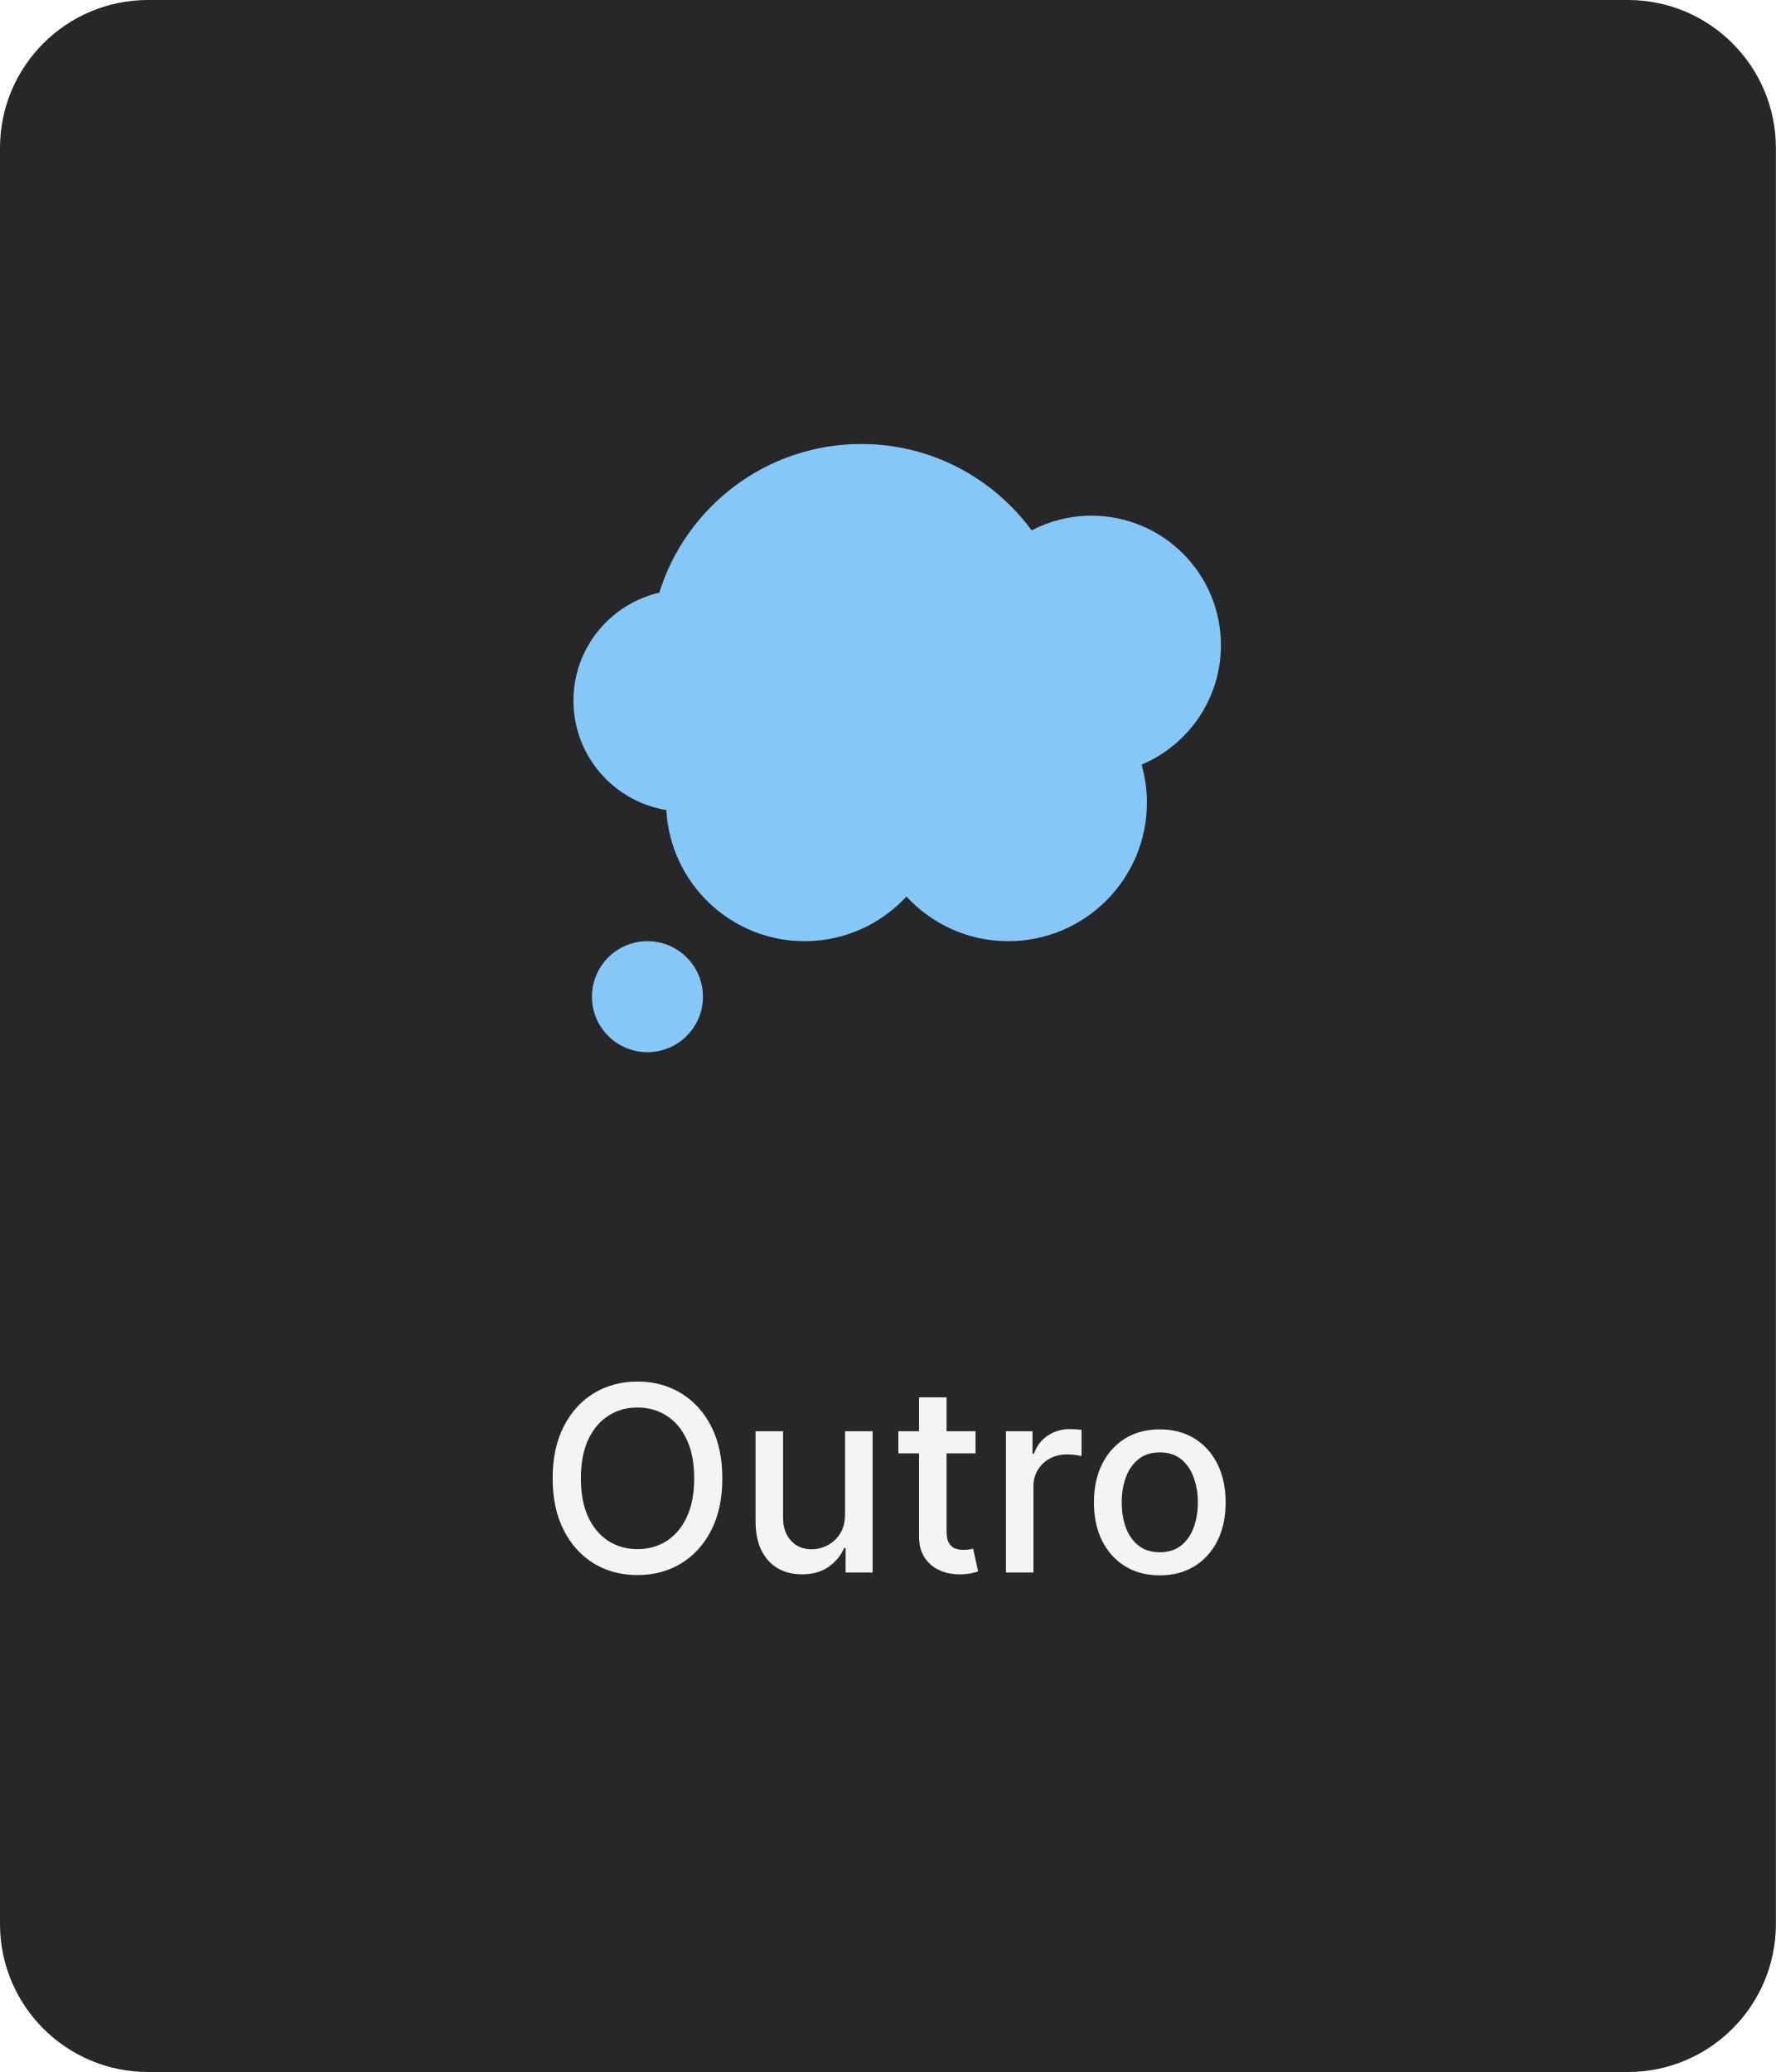
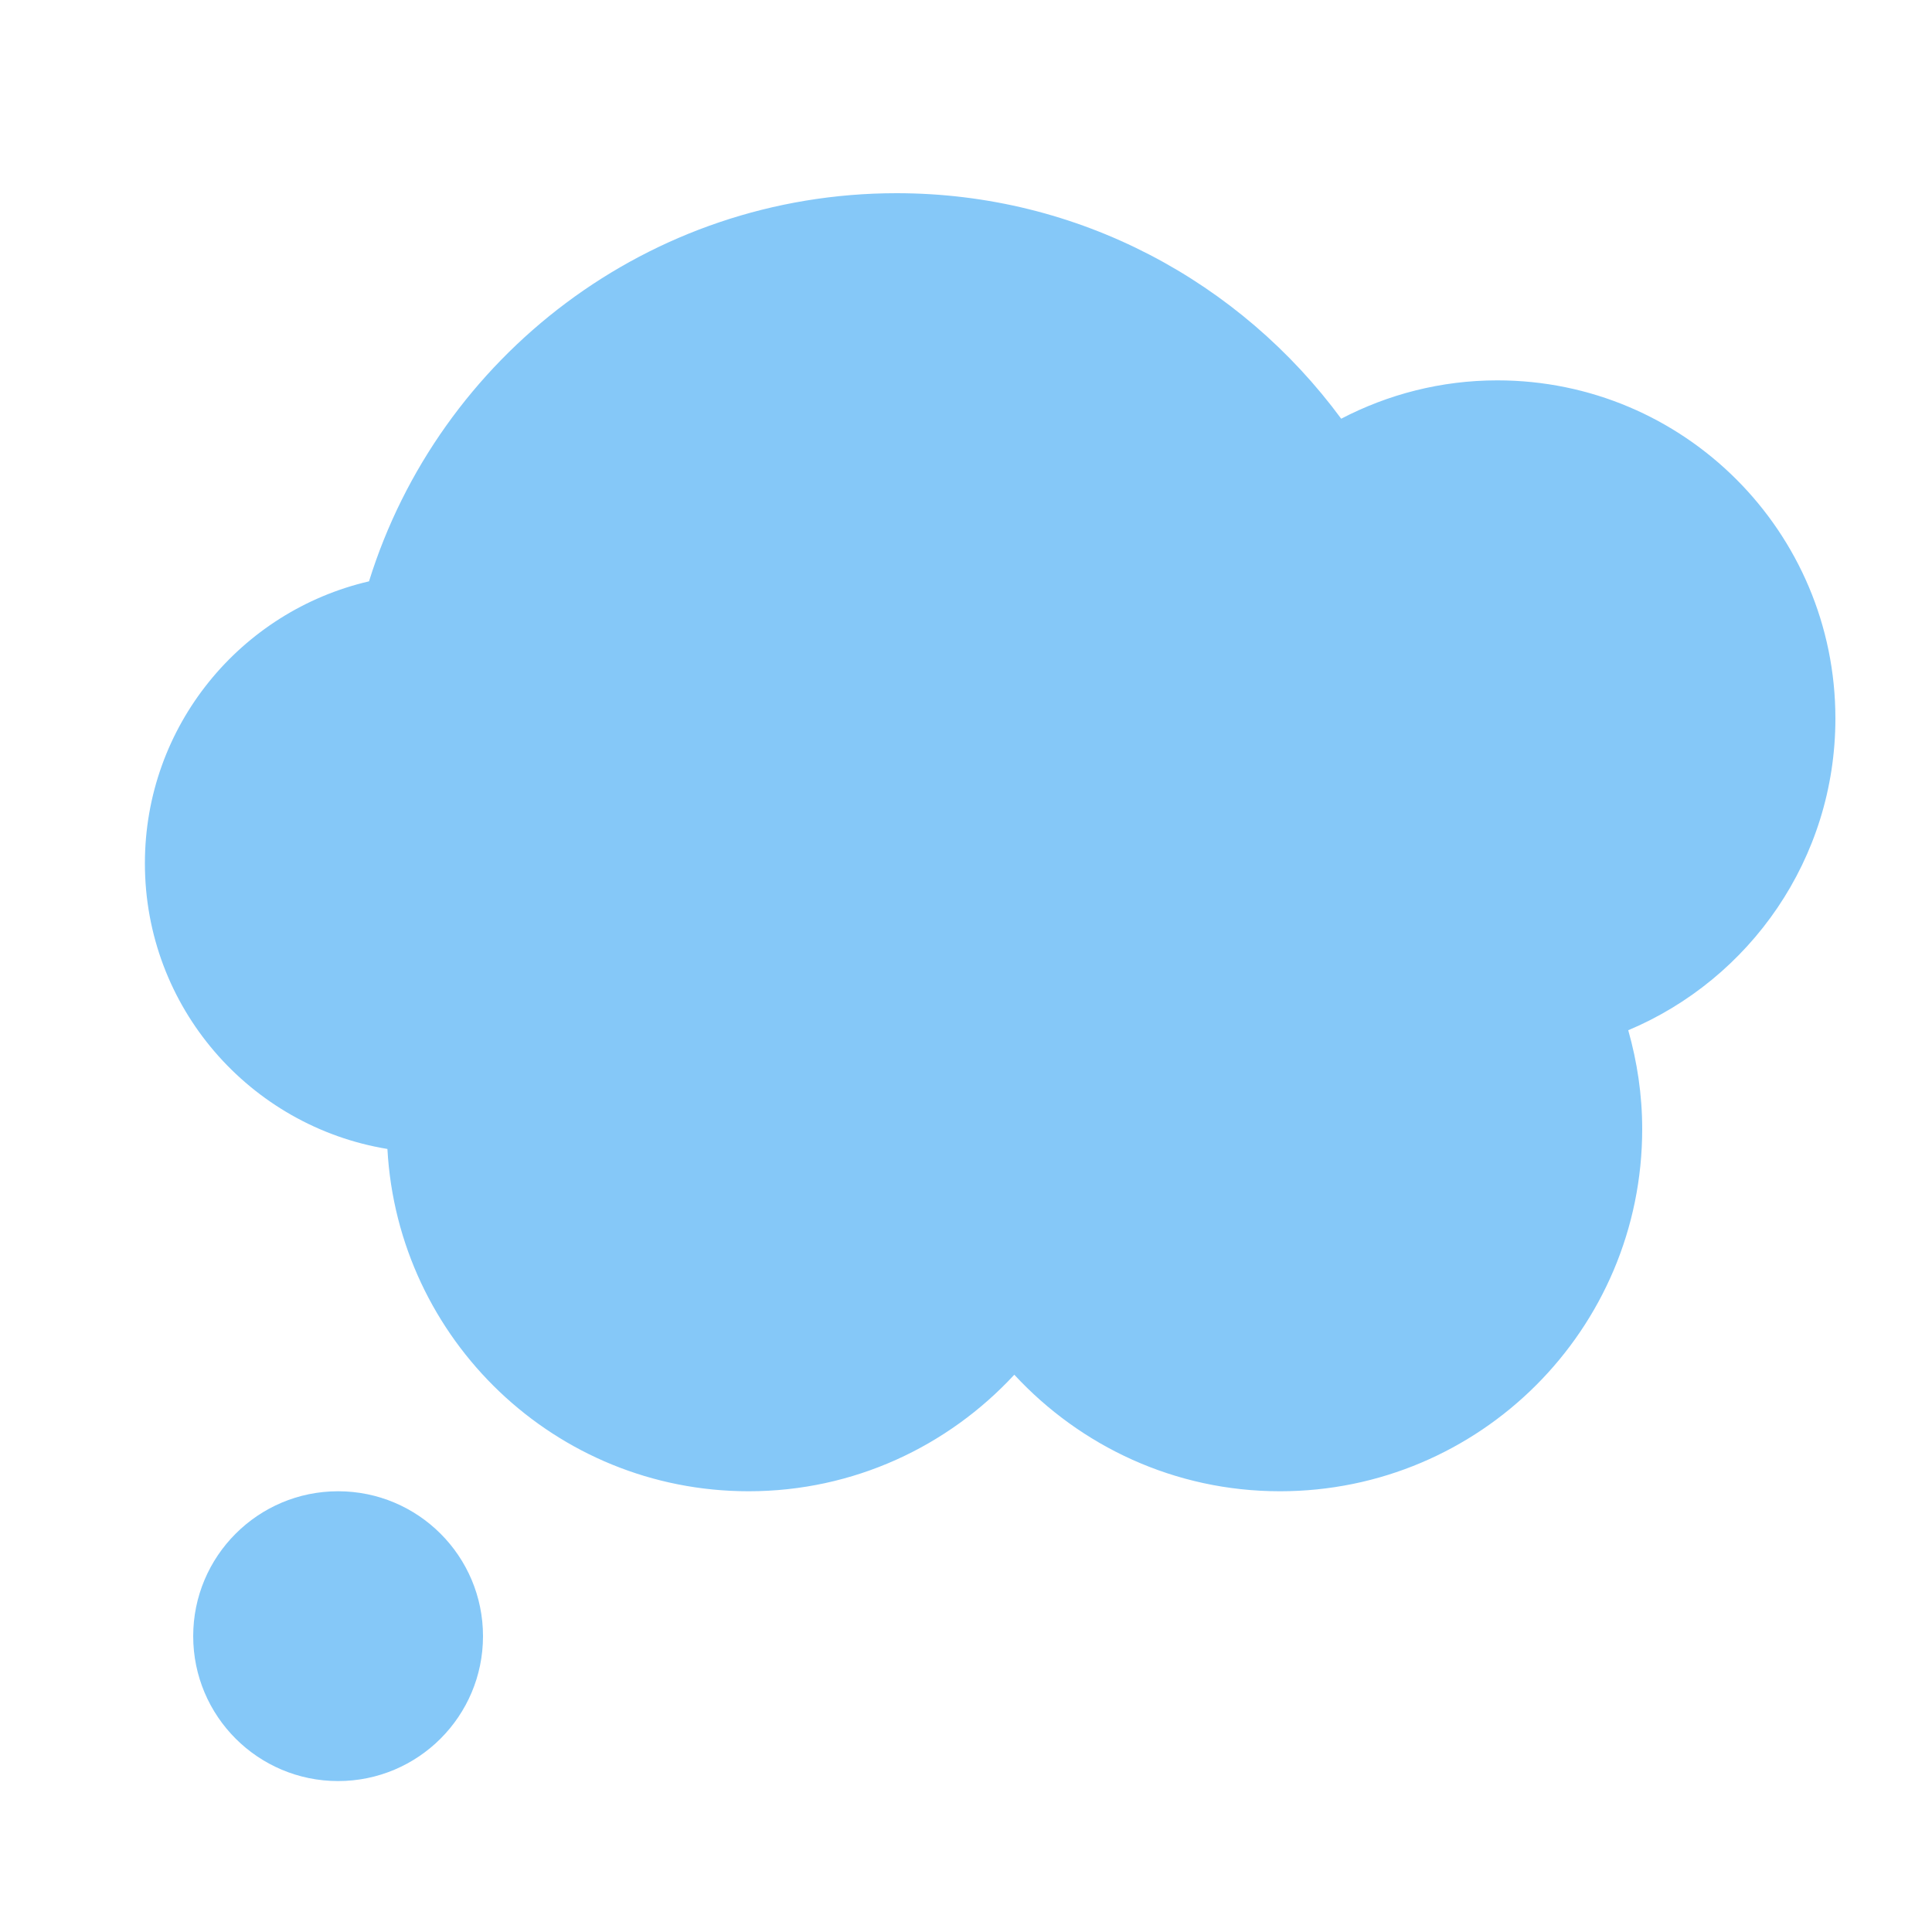
- <svg xmlns="http://www.w3.org/2000/svg" width="96" height="112" viewBox="0 0 96 112" fill="none">
-   <path d="M0 8C0 3.582 3.582 0 8 0H88C92.418 0 96 3.582 96 8V104C96 108.418 92.418 112 88 112H8C3.582 112 0 108.418 0 104V8Z" fill="#27272A" />
-   <path d="M66 34.875C66 31.009 62.866 27.875 59 27.875C57.833 27.875 56.735 28.165 55.768 28.669C53.686 25.842 50.343 24 46.563 24C41.431 24 37.088 27.38 35.64 32.036C32.982 32.653 31 35.03 31 37.875C31 40.854 33.174 43.32 36.021 43.788C36.237 47.737 39.498 50.875 43.5 50.875C45.676 50.875 47.63 49.942 49 48.462C50.37 49.942 52.323 50.875 54.5 50.875C58.643 50.875 62 47.518 62 43.375C62 42.665 61.895 41.981 61.711 41.33C64.23 40.271 66 37.78 66 34.875Z" fill="#85C8F8" />
-   <path d="M35 56.875C36.657 56.875 38 55.532 38 53.875C38 52.218 36.657 50.875 35 50.875C33.343 50.875 32 52.218 32 53.875C32 55.532 33.343 56.875 35 56.875Z" fill="#85C8F8" />
-   <path d="M39.048 79.909C39.048 80.996 38.849 81.931 38.451 82.713C38.054 83.492 37.508 84.092 36.816 84.513C36.126 84.93 35.343 85.139 34.464 85.139C33.583 85.139 32.795 84.93 32.103 84.513C31.413 84.092 30.87 83.49 30.472 82.708C30.074 81.926 29.875 80.993 29.875 79.909C29.875 78.822 30.074 77.889 30.472 77.11C30.87 76.328 31.413 75.728 32.103 75.31C32.795 74.889 33.583 74.679 34.464 74.679C35.343 74.679 36.126 74.889 36.816 75.31C37.508 75.728 38.054 76.328 38.451 77.11C38.849 77.889 39.048 78.822 39.048 79.909ZM37.527 79.909C37.527 79.081 37.392 78.383 37.124 77.816C36.859 77.246 36.494 76.815 36.03 76.523C35.57 76.228 35.048 76.081 34.464 76.081C33.878 76.081 33.354 76.228 32.893 76.523C32.432 76.815 32.068 77.246 31.799 77.816C31.534 78.383 31.402 79.081 31.402 79.909C31.402 80.738 31.534 81.437 31.799 82.007C32.068 82.574 32.432 83.005 32.893 83.3C33.354 83.591 33.878 83.737 34.464 83.737C35.048 83.737 35.57 83.591 36.03 83.3C36.494 83.005 36.859 82.574 37.124 82.007C37.392 81.437 37.527 80.738 37.527 79.909ZM45.681 81.833V77.364H47.173V85H45.711V83.678H45.632C45.456 84.085 45.174 84.425 44.786 84.697C44.402 84.965 43.923 85.099 43.35 85.099C42.859 85.099 42.425 84.992 42.047 84.776C41.673 84.558 41.378 84.234 41.162 83.807C40.95 83.379 40.844 82.851 40.844 82.221V77.364H42.331V82.042C42.331 82.562 42.475 82.977 42.763 83.285C43.051 83.593 43.426 83.747 43.887 83.747C44.165 83.747 44.442 83.678 44.717 83.538C44.995 83.399 45.226 83.189 45.408 82.907C45.593 82.625 45.685 82.267 45.681 81.833ZM52.735 77.364V78.557H48.564V77.364H52.735ZM49.682 75.534H51.169V82.758C51.169 83.046 51.212 83.263 51.298 83.409C51.384 83.552 51.495 83.649 51.631 83.702C51.77 83.752 51.921 83.777 52.084 83.777C52.203 83.777 52.307 83.769 52.397 83.752C52.486 83.736 52.556 83.722 52.606 83.712L52.874 84.94C52.788 84.974 52.665 85.007 52.506 85.04C52.347 85.076 52.148 85.096 51.91 85.099C51.518 85.106 51.154 85.037 50.816 84.891C50.478 84.745 50.204 84.519 49.995 84.215C49.787 83.91 49.682 83.527 49.682 83.066V75.534ZM54.379 85V77.364H55.816V78.577H55.895C56.035 78.166 56.28 77.843 56.631 77.607C56.986 77.369 57.387 77.249 57.834 77.249C57.927 77.249 58.037 77.253 58.163 77.259C58.292 77.266 58.393 77.274 58.466 77.284V78.706C58.406 78.689 58.3 78.671 58.148 78.651C57.995 78.628 57.843 78.617 57.69 78.617C57.339 78.617 57.026 78.691 56.751 78.84C56.479 78.986 56.263 79.19 56.104 79.452C55.945 79.71 55.866 80.005 55.866 80.337V85H54.379ZM62.695 85.154C61.98 85.154 61.355 84.99 60.821 84.662C60.288 84.334 59.873 83.875 59.578 83.285C59.283 82.695 59.136 82.005 59.136 81.217C59.136 80.424 59.283 79.732 59.578 79.138C59.873 78.545 60.288 78.085 60.821 77.756C61.355 77.428 61.98 77.264 62.695 77.264C63.411 77.264 64.036 77.428 64.57 77.756C65.103 78.085 65.518 78.545 65.813 79.138C66.108 79.732 66.255 80.424 66.255 81.217C66.255 82.005 66.108 82.695 65.813 83.285C65.518 83.875 65.103 84.334 64.57 84.662C64.036 84.99 63.411 85.154 62.695 85.154ZM62.7 83.906C63.164 83.906 63.549 83.784 63.854 83.538C64.159 83.293 64.384 82.967 64.53 82.559C64.679 82.151 64.754 81.702 64.754 81.212C64.754 80.724 64.679 80.277 64.53 79.869C64.384 79.458 64.159 79.129 63.854 78.88C63.549 78.631 63.164 78.507 62.7 78.507C62.233 78.507 61.845 78.631 61.537 78.88C61.232 79.129 61.005 79.458 60.856 79.869C60.71 80.277 60.637 80.724 60.637 81.212C60.637 81.702 60.71 82.151 60.856 82.559C61.005 82.967 61.232 83.293 61.537 83.538C61.845 83.784 62.233 83.906 62.7 83.906Z" fill="#F4F4F5" />
+ <svg xmlns="http://www.w3.org/2000/svg" width="40" height="40" viewBox="0 0 40 40" fill="none">
+   <path d="M38 14.875C38 11.009 34.866 7.875 31 7.875C29.833 7.875 28.735 8.165 27.768 8.669C25.686 5.842 22.343 4 18.563 4C13.431 4 9.088 7.38 7.64 12.036C4.982 12.653 3 15.03 3 17.875C3 20.854 5.174 23.32 8.021 23.788C8.237 27.737 11.498 30.875 15.5 30.875C17.676 30.875 19.63 29.942 21 28.462C22.37 29.942 24.323 30.875 26.5 30.875C30.643 30.875 34 27.518 34 23.375C34 22.665 33.895 21.981 33.711 21.33C36.23 20.271 38 17.78 38 14.875Z" fill="#85C8F8" />
+   <path d="M7 36.875C8.657 36.875 10 35.532 10 33.875C10 32.218 8.657 30.875 7 30.875C5.343 30.875 4 32.218 4 33.875C4 35.532 5.343 36.875 7 36.875Z" fill="#85C8F8" />
</svg>
